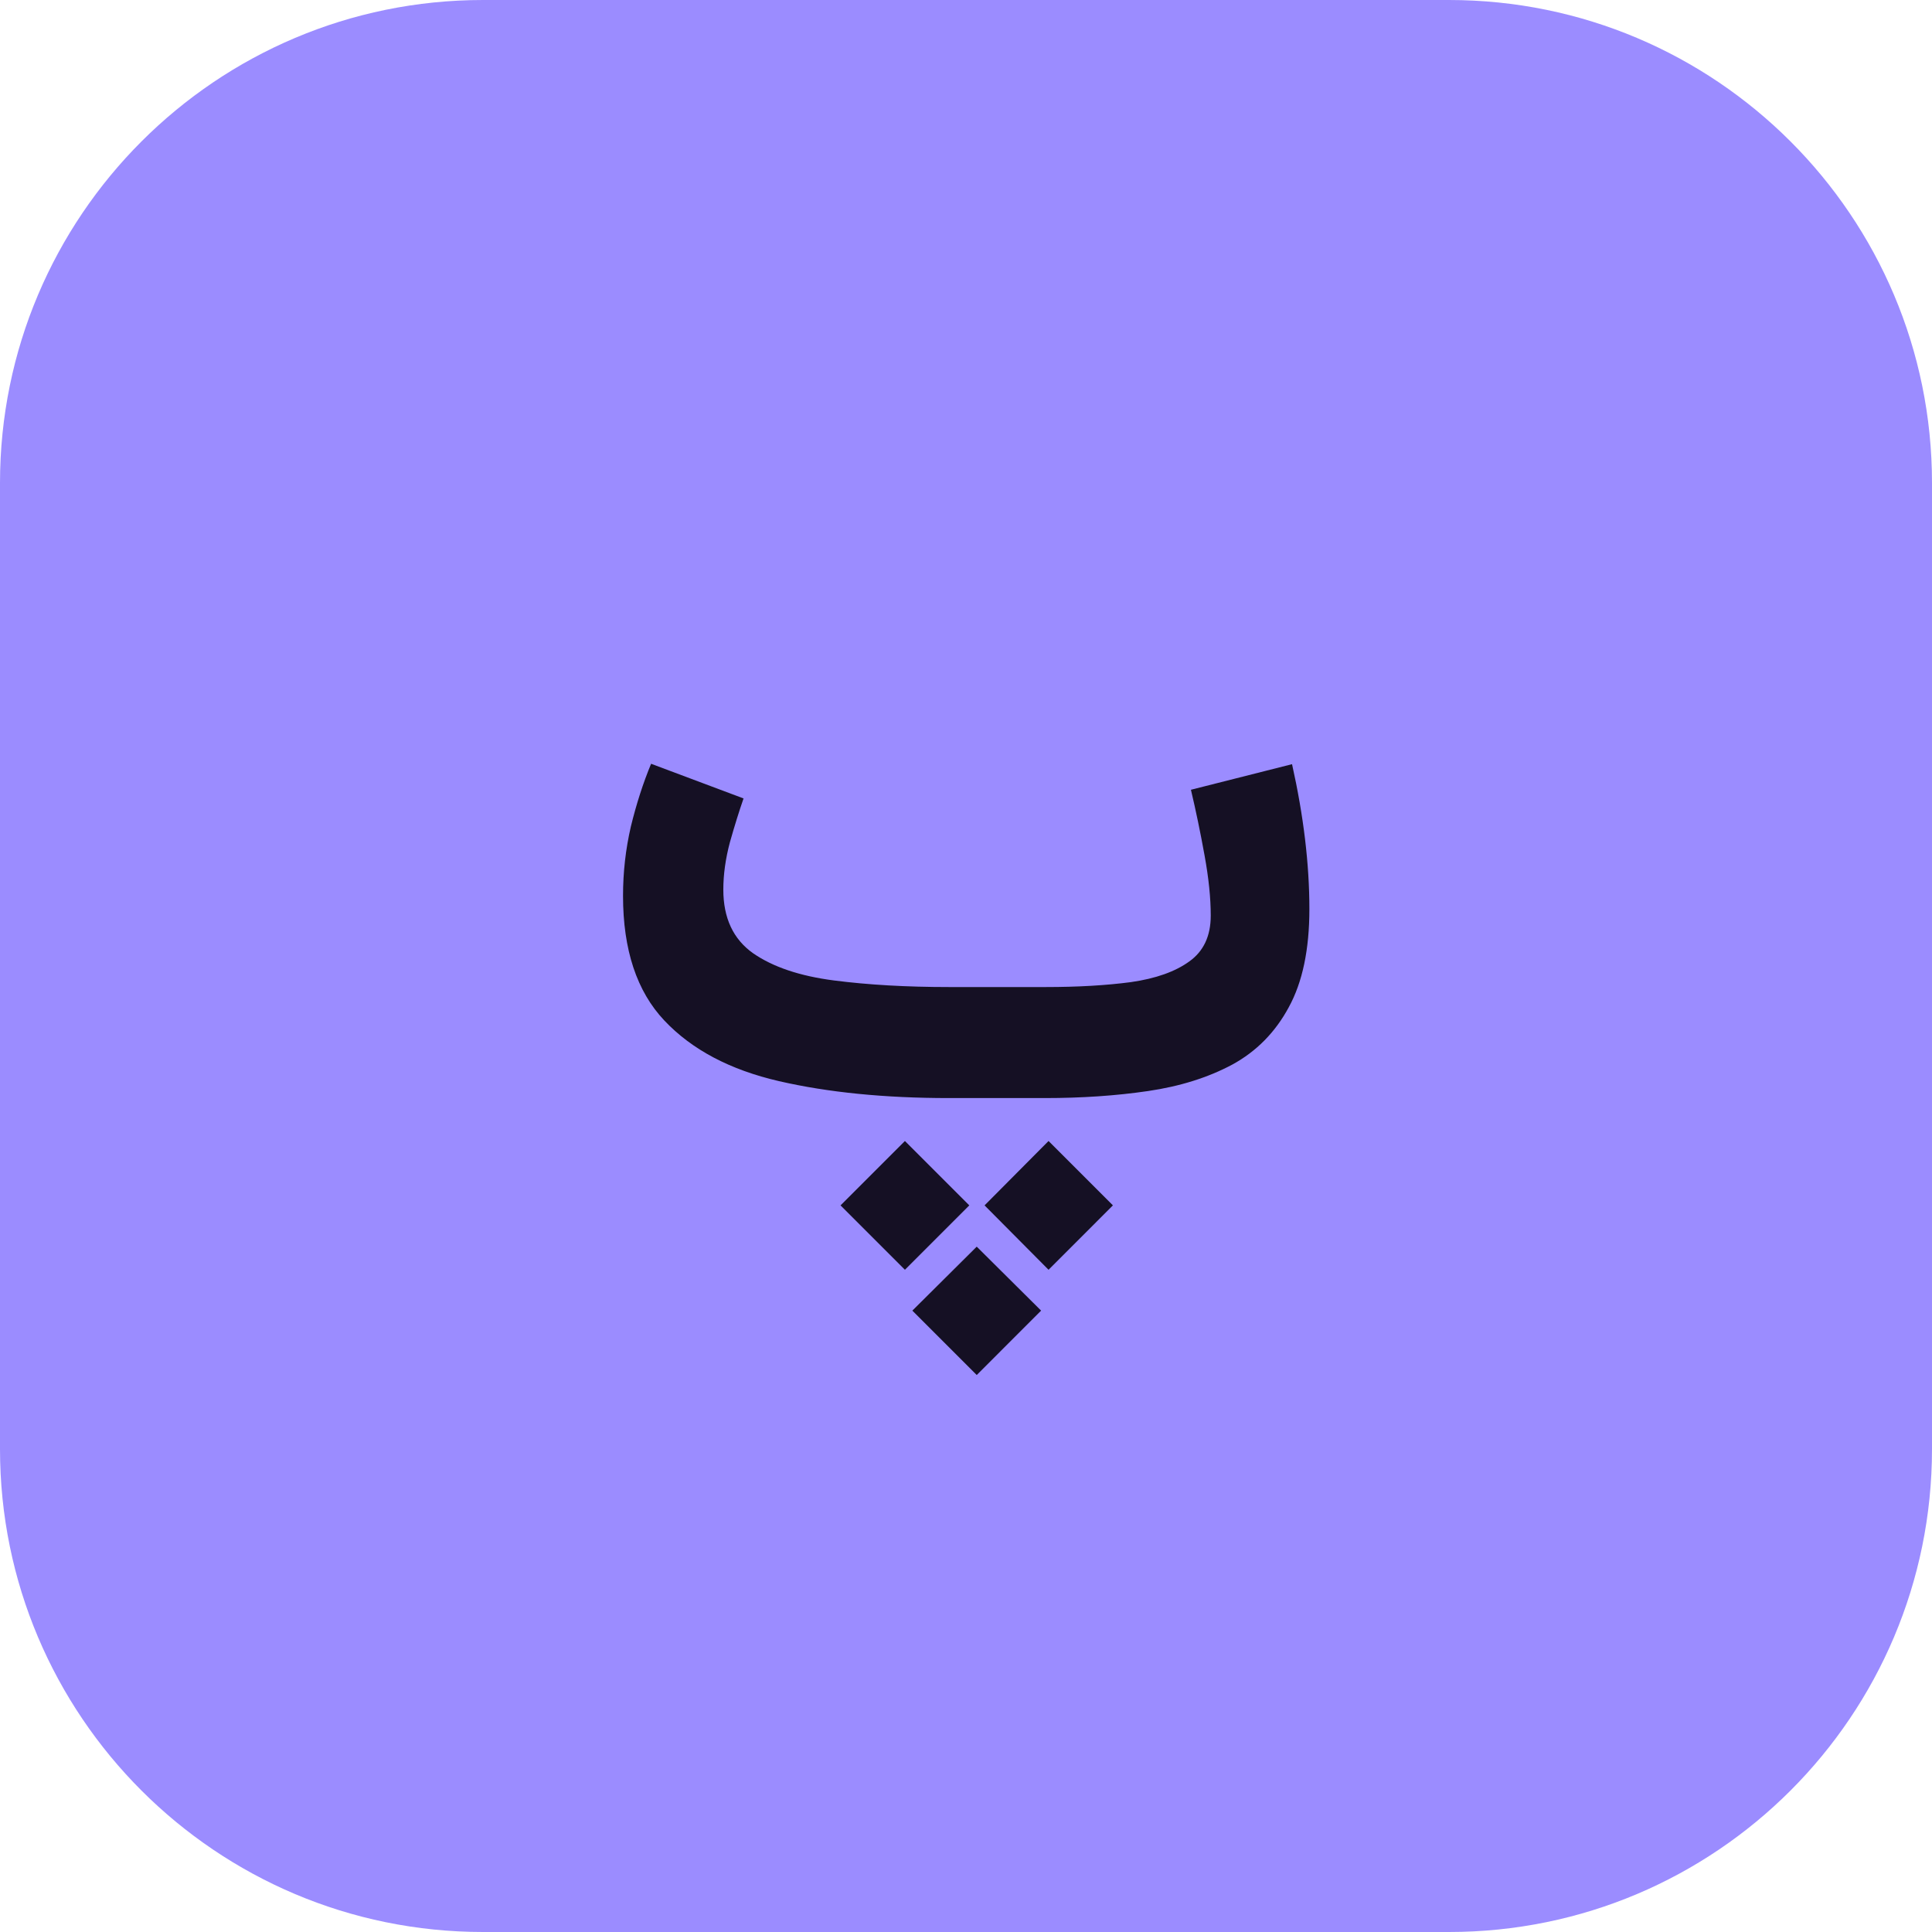
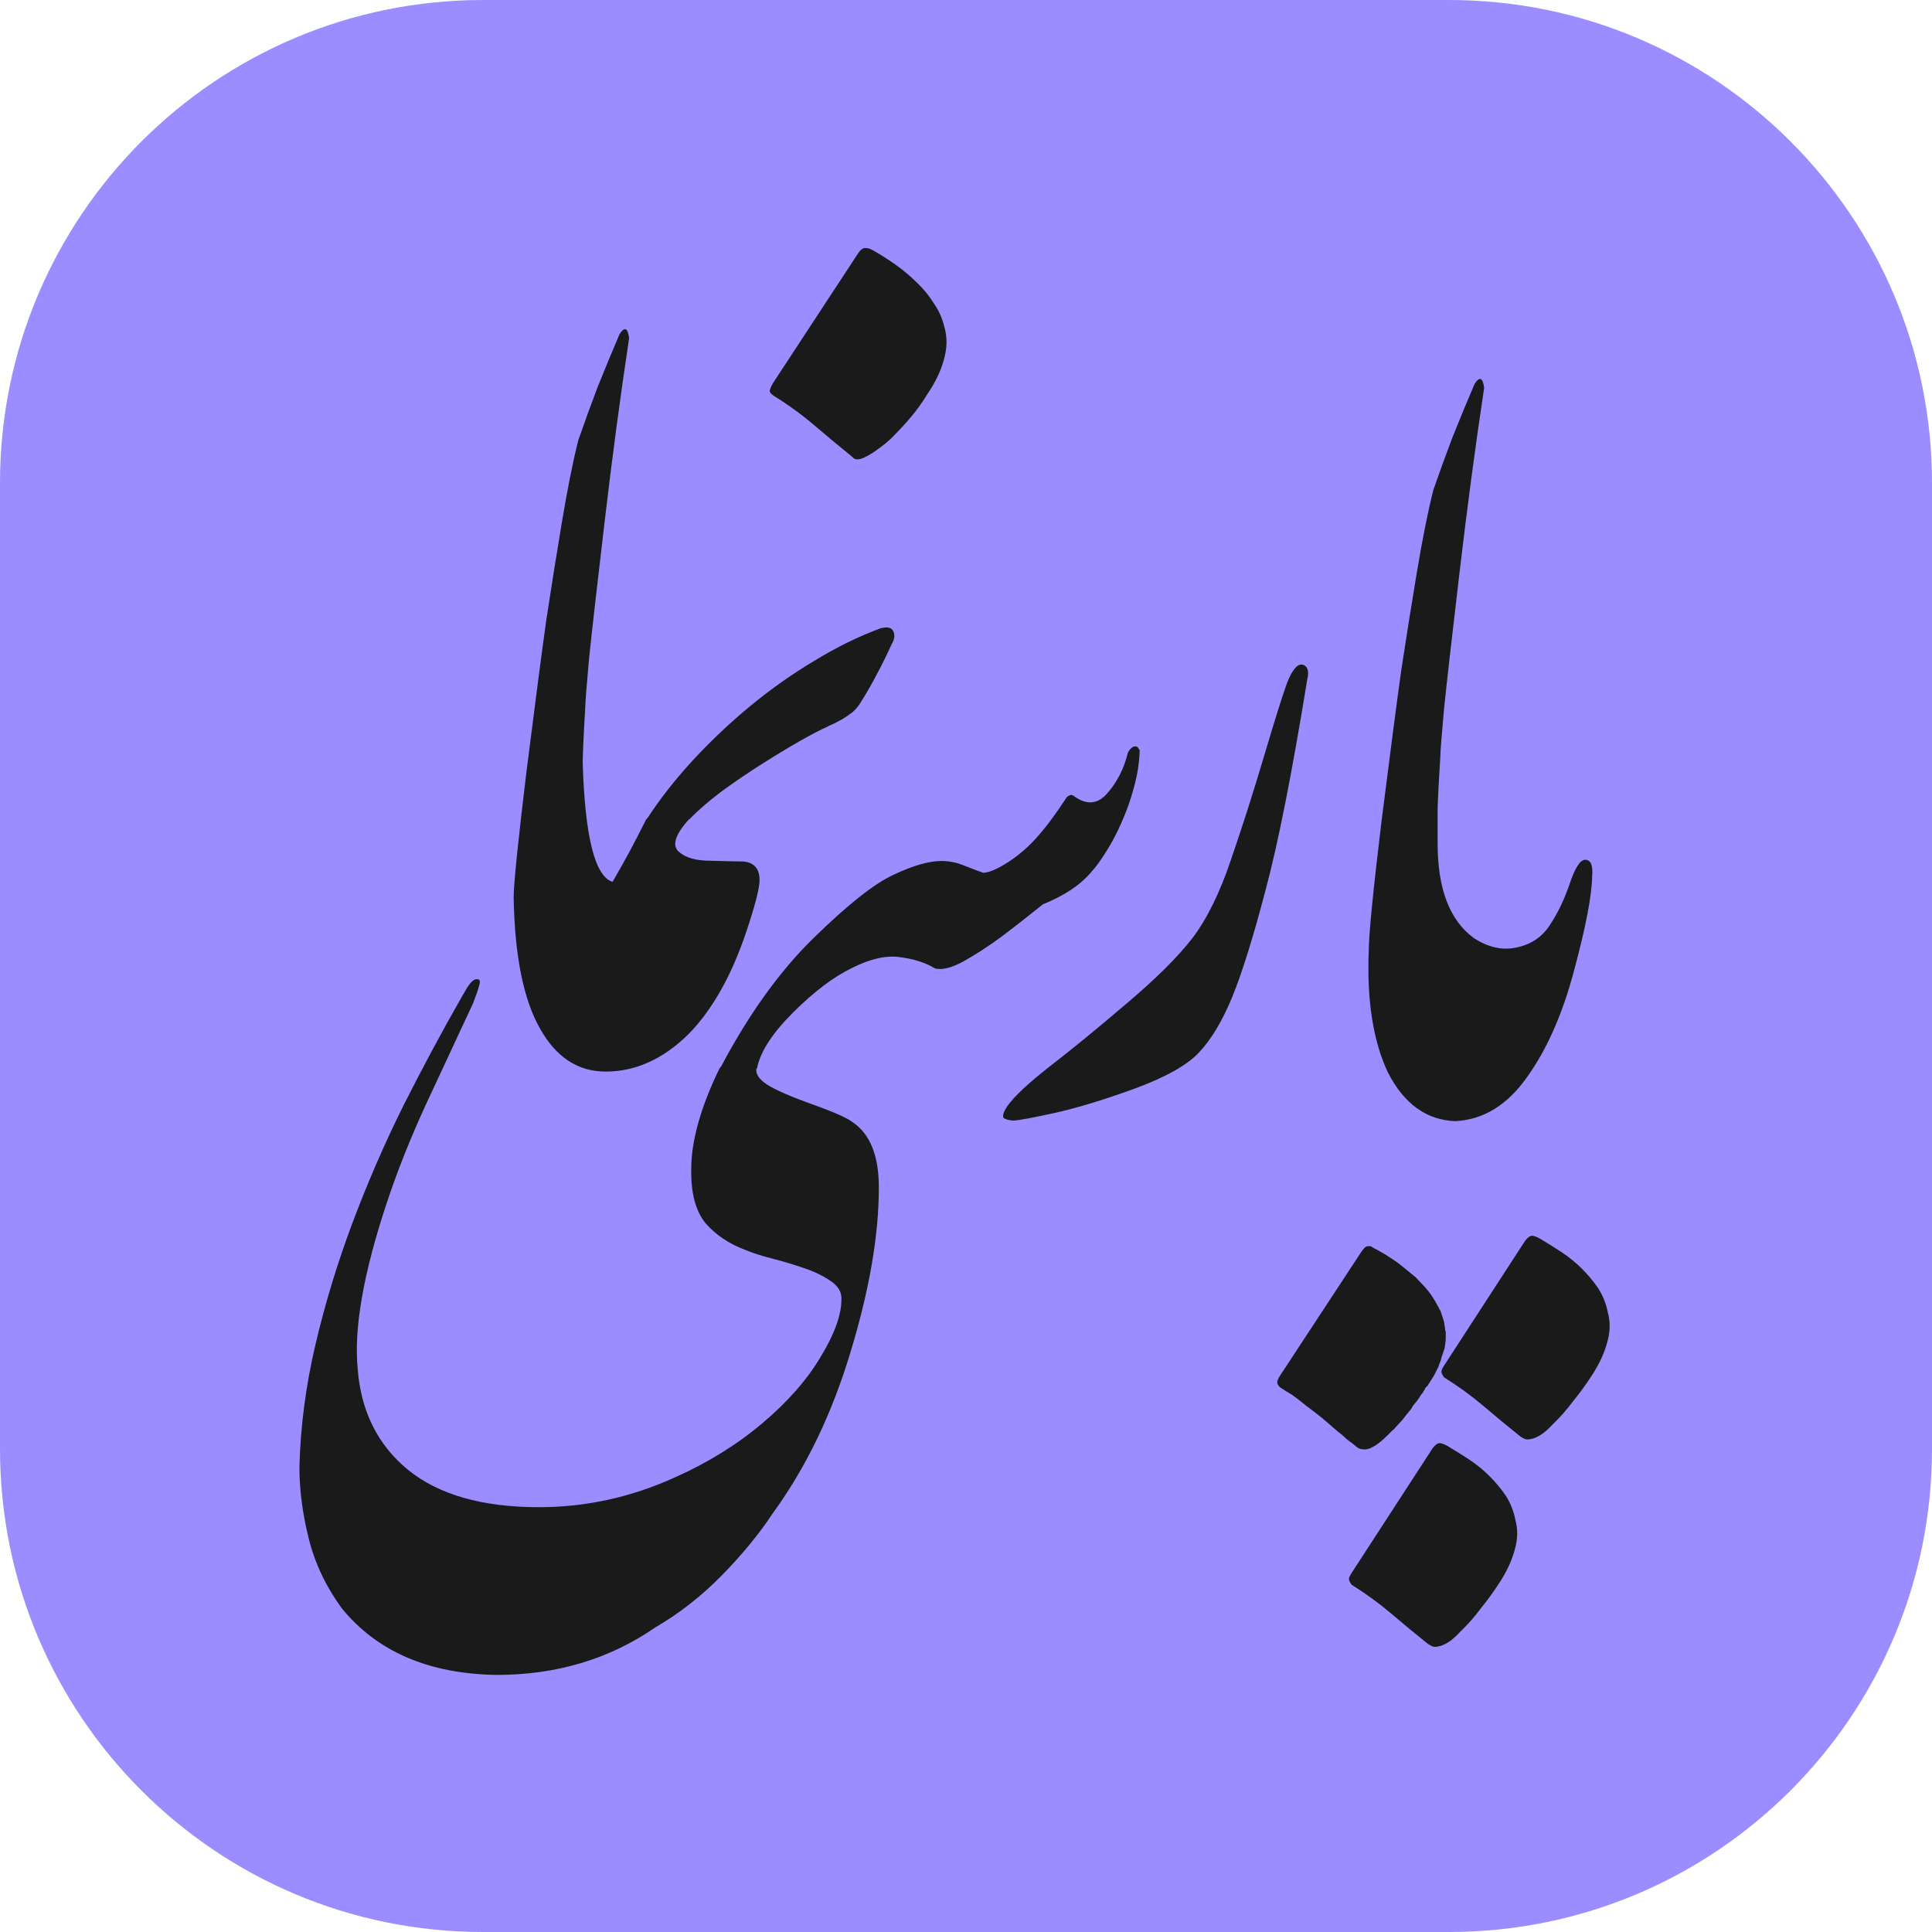
- <svg xmlns="http://www.w3.org/2000/svg" width="256" height="256" viewBox="0 0 256 256">
-   <rect width="256" height="256" fill="#9b8cff" rx="64" />
-   <path d="m138.938 151.188 8.53 8.53-8.53 8.532-8.477-8.531zm-19.032 0 8.531 8.53-8.53 8.532-8.532-8.531zm9.516 14 8.531 8.476-8.531 8.531-8.531-8.53zm9.023-19.688h-12.687q-12.797 0-22.531-2.242-9.735-2.242-15.204-8.04-5.468-5.796-5.468-16.515 0-4.703 1.039-9.187 1.094-4.485 2.68-8.313l12.25 4.594q-.876 2.516-1.805 5.797-.875 3.281-.875 6.289 0 5.633 3.937 8.422 3.938 2.734 10.719 3.61 6.781.874 15.258.874h12.797q6.398 0 11.32-.656 4.922-.711 7.71-2.735 2.845-2.023 2.845-6.07 0-3.5-.82-7.984-.82-4.54-1.805-8.696l13.398-3.39q2.297 10.281 2.297 19.195 0 8.04-2.734 13.016-2.68 4.976-7.493 7.601-4.812 2.57-11.156 3.5t-13.672.93" aria-label="پ" style="font-weight:700;font-size:112px;font-family:Vazirmatn;dominant-baseline:central;text-anchor:middle;fill:#151024" />
+ <svg xmlns="http://www.w3.org/2000/svg" width="256" height="256" viewBox="0 0 256 256" version="1.1" id="svg1">
+   <defs id="defs1" />
+   <rect width="256" height="256" fill="#9b8cff" rx="64" id="rect1" />
+   <path d="m 181.359,126.175 c 0,-2.22 0.567,-8.005 1.7,-17.353 1.181,-9.349 2.054,-16.031 2.621,-20.044 0.614,-4.062 1.298,-8.358 2.054,-12.891 0.756,-4.532 1.488,-8.193 2.196,-10.979 0.803,-2.316 1.653,-4.652 2.55,-7.012 0.944,-2.362 1.912,-4.698 2.904,-7.012 0.661,-1.037 1.085,-0.873 1.275,0.498 -1.181,7.838 -2.267,15.983 -3.258,24.436 -0.992,8.405 -1.676,14.425 -2.054,18.061 -0.329,3.637 -0.496,5.761 -0.496,6.375 -0.187,2.928 -0.306,5.217 -0.357,6.87 v 4.675 c 0,5.949 1.582,10.105 4.745,12.466 1.936,1.275 3.848,1.699 5.737,1.275 1.936,-0.411 3.399,-1.416 4.391,-2.974 1.038,-1.558 1.912,-3.376 2.621,-5.454 0.708,-2.124 1.393,-3.189 2.054,-3.189 0.755,0 1.063,0.754 0.921,2.266 -0.048,2.549 -0.851,6.704 -2.408,12.466 -1.511,5.713 -3.589,10.412 -6.233,14.094 -2.597,3.682 -5.761,5.62 -9.491,5.808 -3.825,-0.137 -6.799,-2.303 -8.924,-6.446 -1.936,-4.107 -2.786,-9.42 -2.55,-15.936 z m 31.662,47.632 c 0.38,1.32 0.352,2.691 -0.072,4.107 -0.38,1.416 -1.063,2.878 -2.054,4.39 -0.803,1.229 -1.629,2.362 -2.479,3.399 -0.803,1.083 -1.7,2.101 -2.691,3.047 -0.614,0.662 -1.157,1.133 -1.629,1.416 -0.471,0.274 -0.874,0.457 -1.204,0.498 -0.329,0.097 -0.614,0.097 -0.85,0 -0.238,-0.097 -0.452,-0.228 -0.637,-0.365 -1.653,-1.32 -3.282,-2.668 -4.887,-4.039 -1.558,-1.32 -3.282,-2.572 -5.17,-3.755 -0.238,-0.32 -0.357,-0.594 -0.357,-0.781 0,-0.137 0.121,-0.411 0.357,-0.777 L 202.112,164.374 c 0.329,-0.411 0.637,-0.635 0.921,-0.635 0.329,0.048 0.684,0.183 1.063,0.411 0.944,0.567 1.889,1.156 2.833,1.773 0.991,0.662 1.889,1.393 2.691,2.193 0.803,0.804 1.511,1.654 2.125,2.549 0.614,0.945 1.038,1.983 1.275,3.116 z m -12.253,27.481 c 0.38,1.32 0.352,2.691 -0.072,4.107 -0.38,1.416 -1.063,2.878 -2.054,4.39 -0.803,1.229 -1.629,2.362 -2.479,3.399 -0.803,1.088 -1.7,2.102 -2.691,3.047 -0.614,0.662 -1.157,1.133 -1.629,1.416 -0.471,0.274 -0.874,0.457 -1.204,0.498 -0.329,0.097 -0.614,0.097 -0.85,0 -0.238,-0.097 -0.452,-0.228 -0.637,-0.365 -1.653,-1.32 -3.282,-2.668 -4.887,-4.039 -1.558,-1.32 -3.282,-2.572 -5.17,-3.755 -0.238,-0.32 -0.357,-0.594 -0.357,-0.781 0,-0.137 0.121,-0.411 0.357,-0.781 l 10.766,-16.574 c 0.329,-0.411 0.637,-0.635 0.921,-0.635 0.329,0.048 0.684,0.183 1.063,0.411 0.944,0.567 1.889,1.156 2.833,1.773 0.992,0.662 1.889,1.393 2.691,2.197 0.803,0.799 1.511,1.649 2.125,2.549 0.614,0.945 1.038,1.983 1.275,3.116 z m -9.278,-25.144 v 0.137 c 0.048,0.048 0.073,0.137 0.073,0.228 v 1.065 l -0.141,1.065 -0.141,0.411 c -0.097,0.274 -0.187,0.557 -0.283,0.85 -0.048,0.274 -0.141,0.557 -0.283,0.85 l -0.141,0.411 -0.215,0.411 -0.357,0.708 -0.85,1.348 -0.283,0.274 c -0.048,0.137 -0.121,0.274 -0.215,0.411 -0.097,0.183 -0.215,0.365 -0.357,0.493 -0.097,0.183 -0.215,0.365 -0.357,0.567 -0.187,0.274 -0.357,0.485 -0.496,0.635 -0.097,0.097 -0.187,0.228 -0.283,0.365 -0.048,0.137 -0.121,0.274 -0.215,0.365 l -0.637,0.781 -0.496,0.639 -0.85,0.924 c -0.141,0.183 -0.306,0.365 -0.496,0.493 -0.141,0.137 -0.311,0.32 -0.496,0.498 -0.803,0.804 -1.44,1.325 -1.912,1.558 -0.097,0.097 -0.187,0.137 -0.283,0.137 -0.048,0.048 -0.121,0.097 -0.215,0.137 -0.38,0.137 -0.684,0.183 -0.921,0.137 -0.38,0 -0.708,-0.137 -0.991,-0.411 l -0.496,-0.411 c -0.425,-0.274 -0.827,-0.603 -1.204,-0.991 l -0.708,-0.567 c -0.661,-0.567 -1.346,-1.156 -2.054,-1.768 -0.708,-0.567 -1.416,-1.11 -2.125,-1.631 l -0.496,-0.411 c -0.471,-0.365 -0.944,-0.731 -1.417,-1.065 -0.473,-0.274 -0.968,-0.58 -1.488,-0.924 -0.283,-0.228 -0.424,-0.48 -0.424,-0.708 0,-0.183 0.121,-0.467 0.357,-0.85 l 10.837,-16.503 0.215,-0.274 0.21,-0.228 c 0.187,-0.183 0.471,-0.228 0.85,-0.137 0.048,0.048 0.097,0.097 0.141,0.097 l 0.21,0.137 0.283,0.137 1.133,0.639 0.567,0.365 c 0.283,0.183 0.567,0.365 0.85,0.567 0.283,0.183 0.567,0.411 0.85,0.635 l 0.283,0.228 1.558,1.275 1.204,1.275 0.424,0.498 c 0.425,0.516 0.85,1.179 1.275,1.983 0.097,0.137 0.164,0.274 0.215,0.411 0.097,0.137 0.164,0.274 0.215,0.411 l 0.215,0.639 0.215,0.708 z M 173.214,90.053 c -2.03,12.466 -3.872,21.768 -5.525,27.906 -1.605,6.139 -3.069,10.837 -4.391,14.095 -1.322,3.212 -2.786,5.666 -4.391,7.366 -1.558,1.7 -4.462,3.331 -8.712,4.887 -4.202,1.512 -7.72,2.572 -10.553,3.189 -2.833,0.616 -4.604,0.945 -5.312,0.991 -0.708,-0.048 -1.157,-0.183 -1.346,-0.365 -0.187,-0.228 -0.024,-0.763 0.496,-1.558 0.897,-1.275 2.762,-3.024 5.595,-5.241 2.881,-2.22 6.257,-4.983 10.128,-8.287 3.919,-3.308 6.847,-6.209 8.783,-8.712 1.936,-2.549 3.636,-5.996 5.1,-10.341 1.511,-4.39 2.975,-8.971 4.391,-13.74 1.417,-4.769 2.432,-8.003 3.045,-9.704 0.661,-1.7 1.322,-2.526 1.983,-2.481 0.755,0.137 0.992,0.814 0.708,1.983 z m -22.198,9.364 c -0.048,1.654 -0.306,3.308 -0.778,4.958 -0.424,1.604 -0.968,3.139 -1.629,4.604 -0.614,1.416 -1.298,2.714 -2.054,3.897 -0.708,1.133 -1.345,2.006 -1.912,2.622 -1.464,1.75 -3.612,3.189 -6.445,4.322 -1.936,1.558 -3.777,3.002 -5.525,4.322 -1.747,1.275 -3.423,2.362 -5.029,3.257 -1.558,0.85 -2.81,1.156 -3.754,0.924 -1.228,-0.754 -2.762,-1.252 -4.604,-1.489 -1.794,-0.274 -3.919,0.183 -6.374,1.416 -2.455,1.183 -5.076,3.166 -7.862,5.95 -2.739,2.737 -4.321,5.193 -4.745,7.366 -1.038,0.85 -1.865,1.297 -2.479,1.343 -0.661,0.048 -1.464,-0.365 -2.408,-1.343 3.73,-7.083 7.838,-12.82 12.324,-17.211 4.533,-4.441 8.074,-7.248 10.624,-8.429 2.597,-1.229 4.722,-1.841 6.374,-1.841 0.992,0 1.96,0.183 2.904,0.567 0.944,0.365 1.818,0.708 2.621,0.991 0.755,0 1.865,-0.47 3.329,-1.416 1.464,-0.945 2.786,-2.102 3.967,-3.472 1.134,-1.275 2.408,-3.002 3.825,-5.17 0.141,-0.097 0.283,-0.183 0.425,-0.228 0.187,-0.048 0.403,0.013 0.637,0.228 1.558,1.088 2.951,0.965 4.179,-0.365 1.369,-1.512 2.314,-3.353 2.833,-5.525 0.425,-0.708 0.85,-0.942 1.275,-0.708 z M 62.694,132.919 c -2.077,4.436 -4.179,8.948 -6.304,13.528 -2.077,4.532 -3.801,8.877 -5.17,13.032 -3.069,9.255 -4.344,16.55 -3.825,21.886 0.424,5.619 2.644,10.081 6.658,13.387 4.061,3.303 9.845,4.958 17.353,4.958 6.233,0 12.253,-1.32 18.061,-3.966 4.344,-1.937 8.192,-4.322 11.545,-7.154 3.352,-2.833 5.926,-5.76 7.72,-8.783 1.842,-3.02 2.762,-5.572 2.762,-7.649 0.048,-0.945 -0.425,-1.745 -1.417,-2.408 -0.944,-0.662 -2.101,-1.229 -3.47,-1.7 -1.369,-0.47 -2.786,-0.896 -4.25,-1.275 -1.464,-0.365 -2.644,-0.754 -3.541,-1.133 -2.172,-0.804 -3.943,-1.983 -5.312,-3.541 -1.322,-1.604 -1.96,-3.988 -1.913,-7.154 0,-3.778 1.251,-8.24 3.754,-13.386 0.471,-0.617 0.968,-1.065 1.488,-1.348 0.52,-0.274 0.991,-0.411 1.417,-0.365 0.473,0.048 0.874,0.228 1.204,0.493 0.38,0.274 0.637,0.676 0.778,1.206 -0.141,0.708 0.306,1.416 1.345,2.124 1.085,0.708 3.069,1.581 5.95,2.622 2.928,1.037 4.745,1.841 5.454,2.408 2.314,1.558 3.47,4.441 3.47,8.641 0,6.327 -1.251,13.599 -3.754,21.815 -2.455,8.169 -5.879,15.275 -10.27,21.319 -1.842,2.787 -4.108,5.549 -6.8,8.287 -2.691,2.737 -5.619,5.028 -8.783,6.87 -6.091,4.203 -13.103,6.304 -21.036,6.304 -9.019,-0.137 -15.865,-3.102 -20.54,-8.854 -2.125,-2.928 -3.589,-6.043 -4.391,-9.349 -0.803,-3.257 -1.204,-6.375 -1.204,-9.349 0.141,-5.383 0.851,-10.79 2.125,-16.22 1.275,-5.43 2.904,-10.79 4.887,-16.078 1.983,-5.289 4.226,-10.459 6.729,-15.511 2.55,-5.053 5.147,-9.893 7.791,-14.52 0.424,-0.708 0.661,-1.11 0.708,-1.206 0.567,-0.896 1.063,-1.247 1.488,-1.06 h 0.073 c 0.141,0.137 0.141,0.457 0,0.85 -0.097,0.411 -0.357,1.183 -0.778,2.266 z M 118.21,85.226 c -0.613,1.371 -1.275,2.718 -1.983,4.039 -0.661,1.275 -1.393,2.549 -2.196,3.824 -0.283,0.47 -0.637,0.896 -1.063,1.275 -0.424,0.32 -0.874,0.639 -1.346,0.922 -0.424,0.228 -0.827,0.457 -1.204,0.639 -0.38,0.137 -0.637,0.274 -0.778,0.365 -0.85,0.365 -2.077,1.014 -3.683,1.914 -1.558,0.896 -3.235,1.91 -5.029,3.047 -1.794,1.133 -3.565,2.339 -5.312,3.614 -1.7,1.275 -3.116,2.504 -4.25,3.682 -2.077,0.754 -3.967,0.754 -5.666,0 1.747,-2.691 3.801,-5.313 6.162,-7.862 2.361,-2.549 4.887,-4.934 7.579,-7.154 2.691,-2.22 5.501,-4.203 8.429,-5.95 2.928,-1.796 5.855,-3.235 8.783,-4.322 0.897,-0.228 1.464,-0.137 1.7,0.365 0.238,0.47 0.192,1.014 -0.141,1.631 z m 6.941,-41.859 c 0.38,1.371 0.352,2.787 -0.073,4.249 -0.38,1.467 -1.11,3.002 -2.196,4.604 -0.661,1.088 -1.369,2.079 -2.125,2.974 -0.708,0.85 -1.464,1.677 -2.267,2.481 -0.237,0.274 -0.615,0.626 -1.133,1.06 -0.52,0.411 -1.063,0.827 -1.629,1.206 -0.567,0.365 -1.11,0.662 -1.629,0.85 -0.52,0.137 -0.897,0.097 -1.134,-0.228 -1.7,-1.371 -3.376,-2.764 -5.029,-4.18 -1.653,-1.416 -3.47,-2.737 -5.454,-3.966 -0.329,-0.228 -0.496,-0.457 -0.496,-0.639 0.048,-0.228 0.187,-0.575 0.424,-0.991 l 11.332,-17.282 c 0.329,-0.47 0.661,-0.685 0.991,-0.635 0.329,0 0.684,0.137 1.063,0.365 0.991,0.567 1.983,1.206 2.975,1.914 0.992,0.708 1.912,1.485 2.762,2.339 0.85,0.804 1.582,1.7 2.196,2.691 0.661,0.945 1.133,2.006 1.417,3.189 z M 89.949,112.849 c 0.85,0.804 2.267,1.206 4.25,1.206 1.983,0.048 3.423,0.097 4.321,0.097 1.417,0.137 2.125,0.978 2.125,2.481 0,1.037 -0.567,3.257 -1.7,6.658 -1.983,5.95 -4.556,10.53 -7.72,13.741 -3.353,3.308 -7.012,4.958 -10.978,4.958 -3.683,0 -6.587,-1.914 -8.712,-5.737 -2.172,-3.824 -3.329,-9.585 -3.471,-17.282 0.187,-1.887 0.59,-3.92 1.204,-6.091 0.567,-2.22 1.275,-4.249 2.125,-6.091 0.85,-1.841 1.795,-3.331 2.833,-4.464 0.991,-1.179 1.983,-1.7 2.975,-1.558 0.283,10.01 1.606,15.369 3.967,16.078 1.417,-2.408 2.904,-5.171 4.462,-8.287 0.283,-0.32 0.685,-0.567 1.204,-0.708 0.567,-0.183 1.133,-0.274 1.7,-0.274 0.614,0 1.157,0.097 1.629,0.274 0.52,0.183 0.897,0.411 1.134,0.708 -1.842,2.033 -2.29,3.472 -1.346,4.322 z M 77.2,101.942 c -0.38,4.722 -1.44,8.735 -3.187,12.041 -1.747,3.308 -3.73,4.958 -5.95,4.958 0,-1.796 0.567,-7.366 1.7,-16.715 1.181,-9.349 2.054,-16.031 2.621,-20.044 0.614,-4.062 1.298,-8.358 2.054,-12.89 0.756,-4.532 1.488,-8.193 2.196,-10.979 0.803,-2.316 1.652,-4.652 2.55,-7.012 0.944,-2.362 1.912,-4.698 2.904,-7.012 0.661,-1.037 1.086,-0.873 1.275,0.498 -1.181,7.838 -2.267,15.983 -3.258,24.436 -0.992,8.405 -1.676,14.425 -2.054,18.061 -0.329,3.637 -0.496,5.761 -0.496,6.375 -0.237,3.874 -0.357,6.634 -0.357,8.287 z" id="text1" style="font-size:3.175px;font-family:IranNastaliq;-inkscape-font-specification:IranNastaliq;fill:#1a1a1a;stroke-width:12.088" aria-label="پارسی‌نما" />
</svg>
